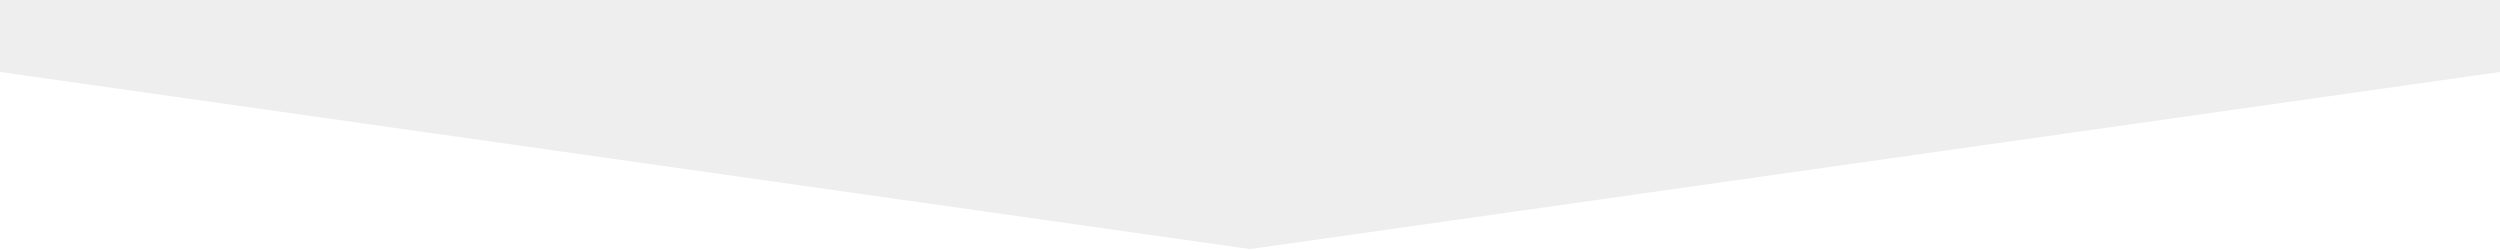
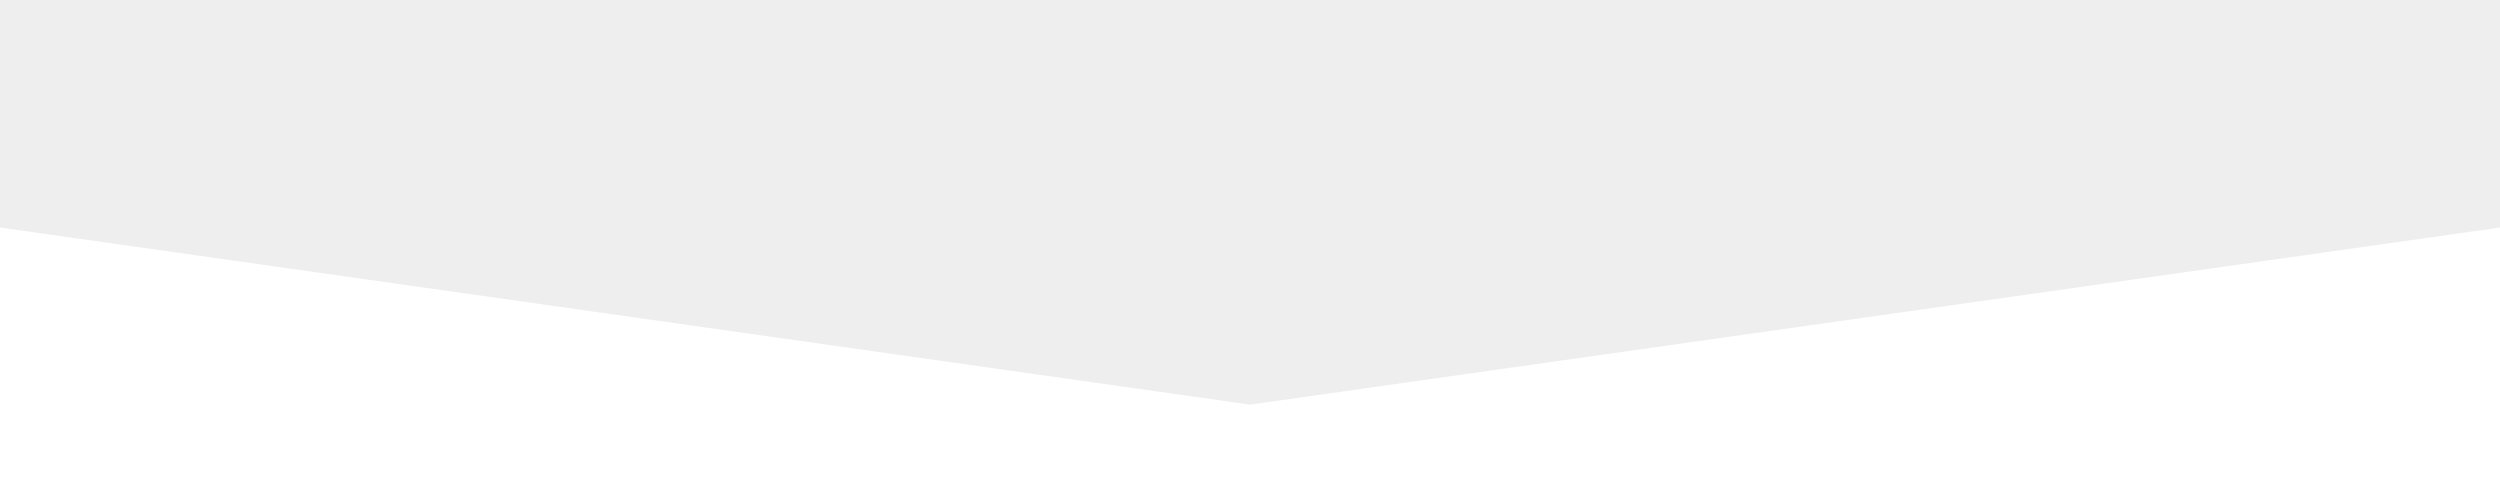
- <svg xmlns="http://www.w3.org/2000/svg" viewBox="0 216 2160 216">
+ <svg xmlns="http://www.w3.org/2000/svg" viewBox="0 0 2160 432">
  <defs>
    <style>.a{fill:none;}.b{fill:#eee;}.c{clip-path:url(#a);}</style>
    <clipPath id="a">
      <rect class="a" y="-624.01" width="2160" height="432" />
    </clipPath>
  </defs>
-   <polygon class="b" points="2161 278.05 1080 431.2 -1 278.05 -1 -1.2 2161 -1.2 2161 278.05" />
+   <polygon class="b" points="2168 195.46 1080 349.6 -8 195.46 -8 -85.6 2168 -85.6 2168 195.46" />
  <g class="c">
    <ellipse cx="1080" cy="676.84" rx="2733.93" ry="952.11" />
  </g>
</svg>
